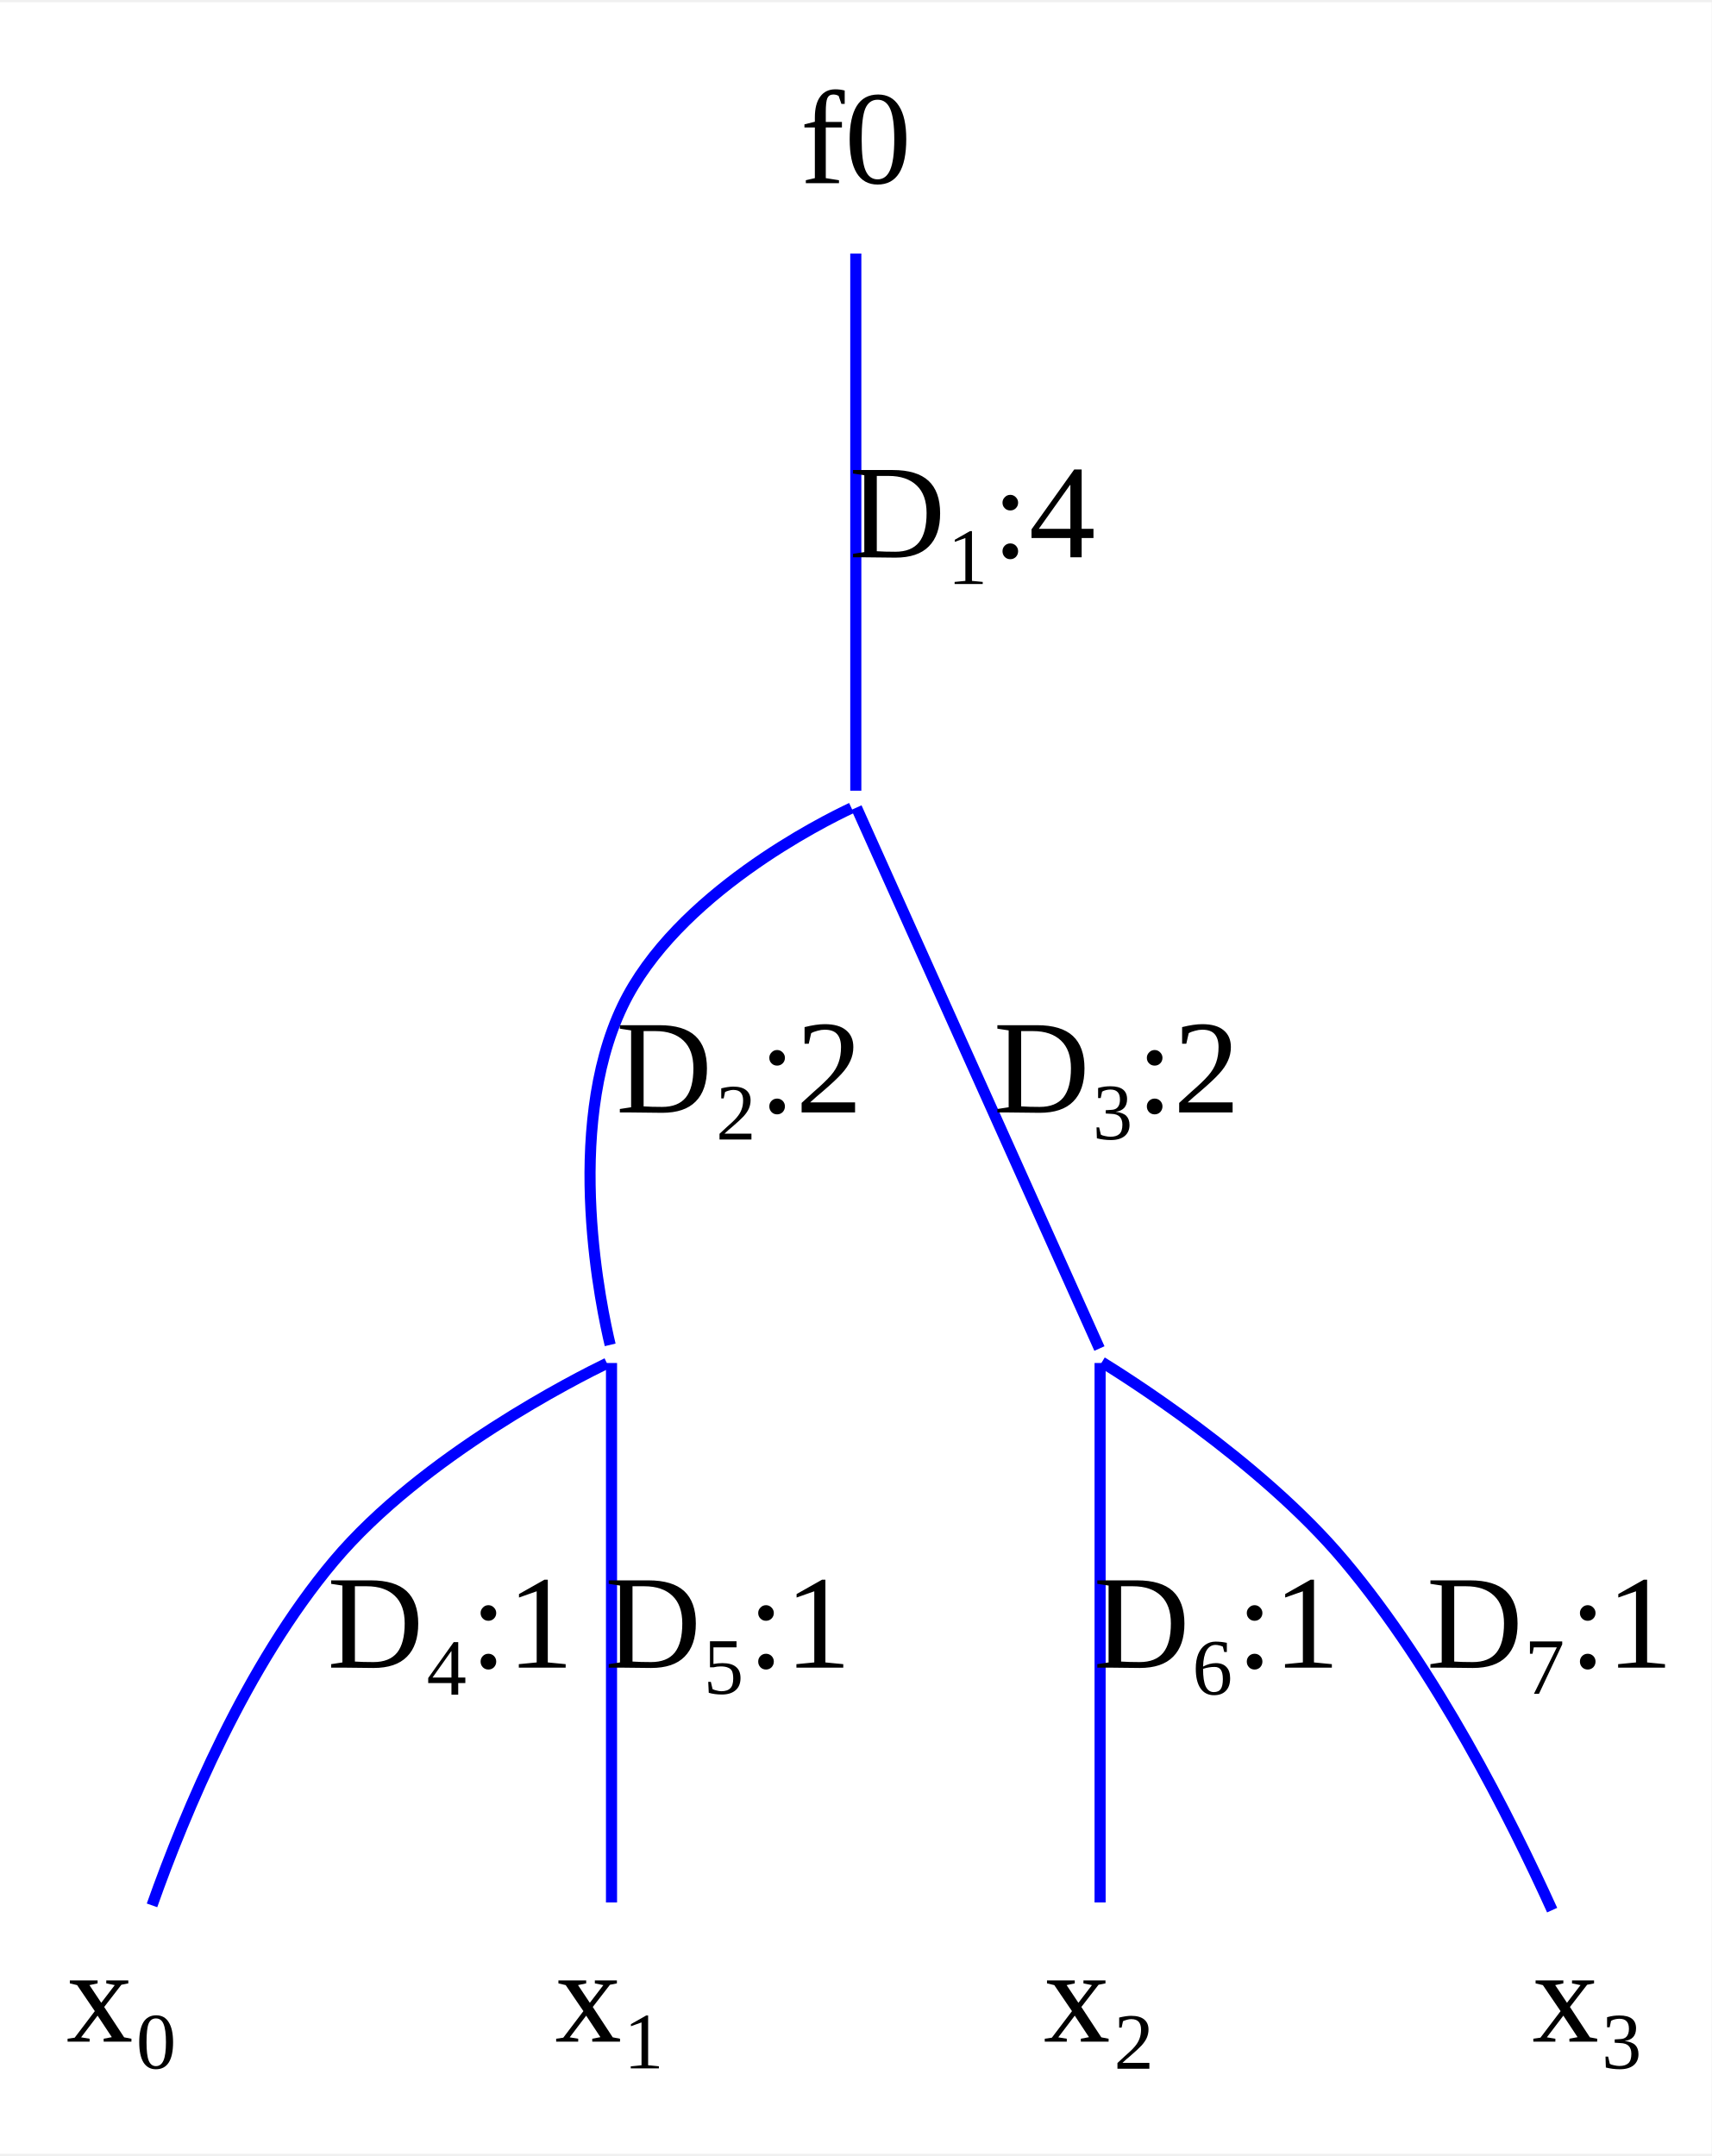
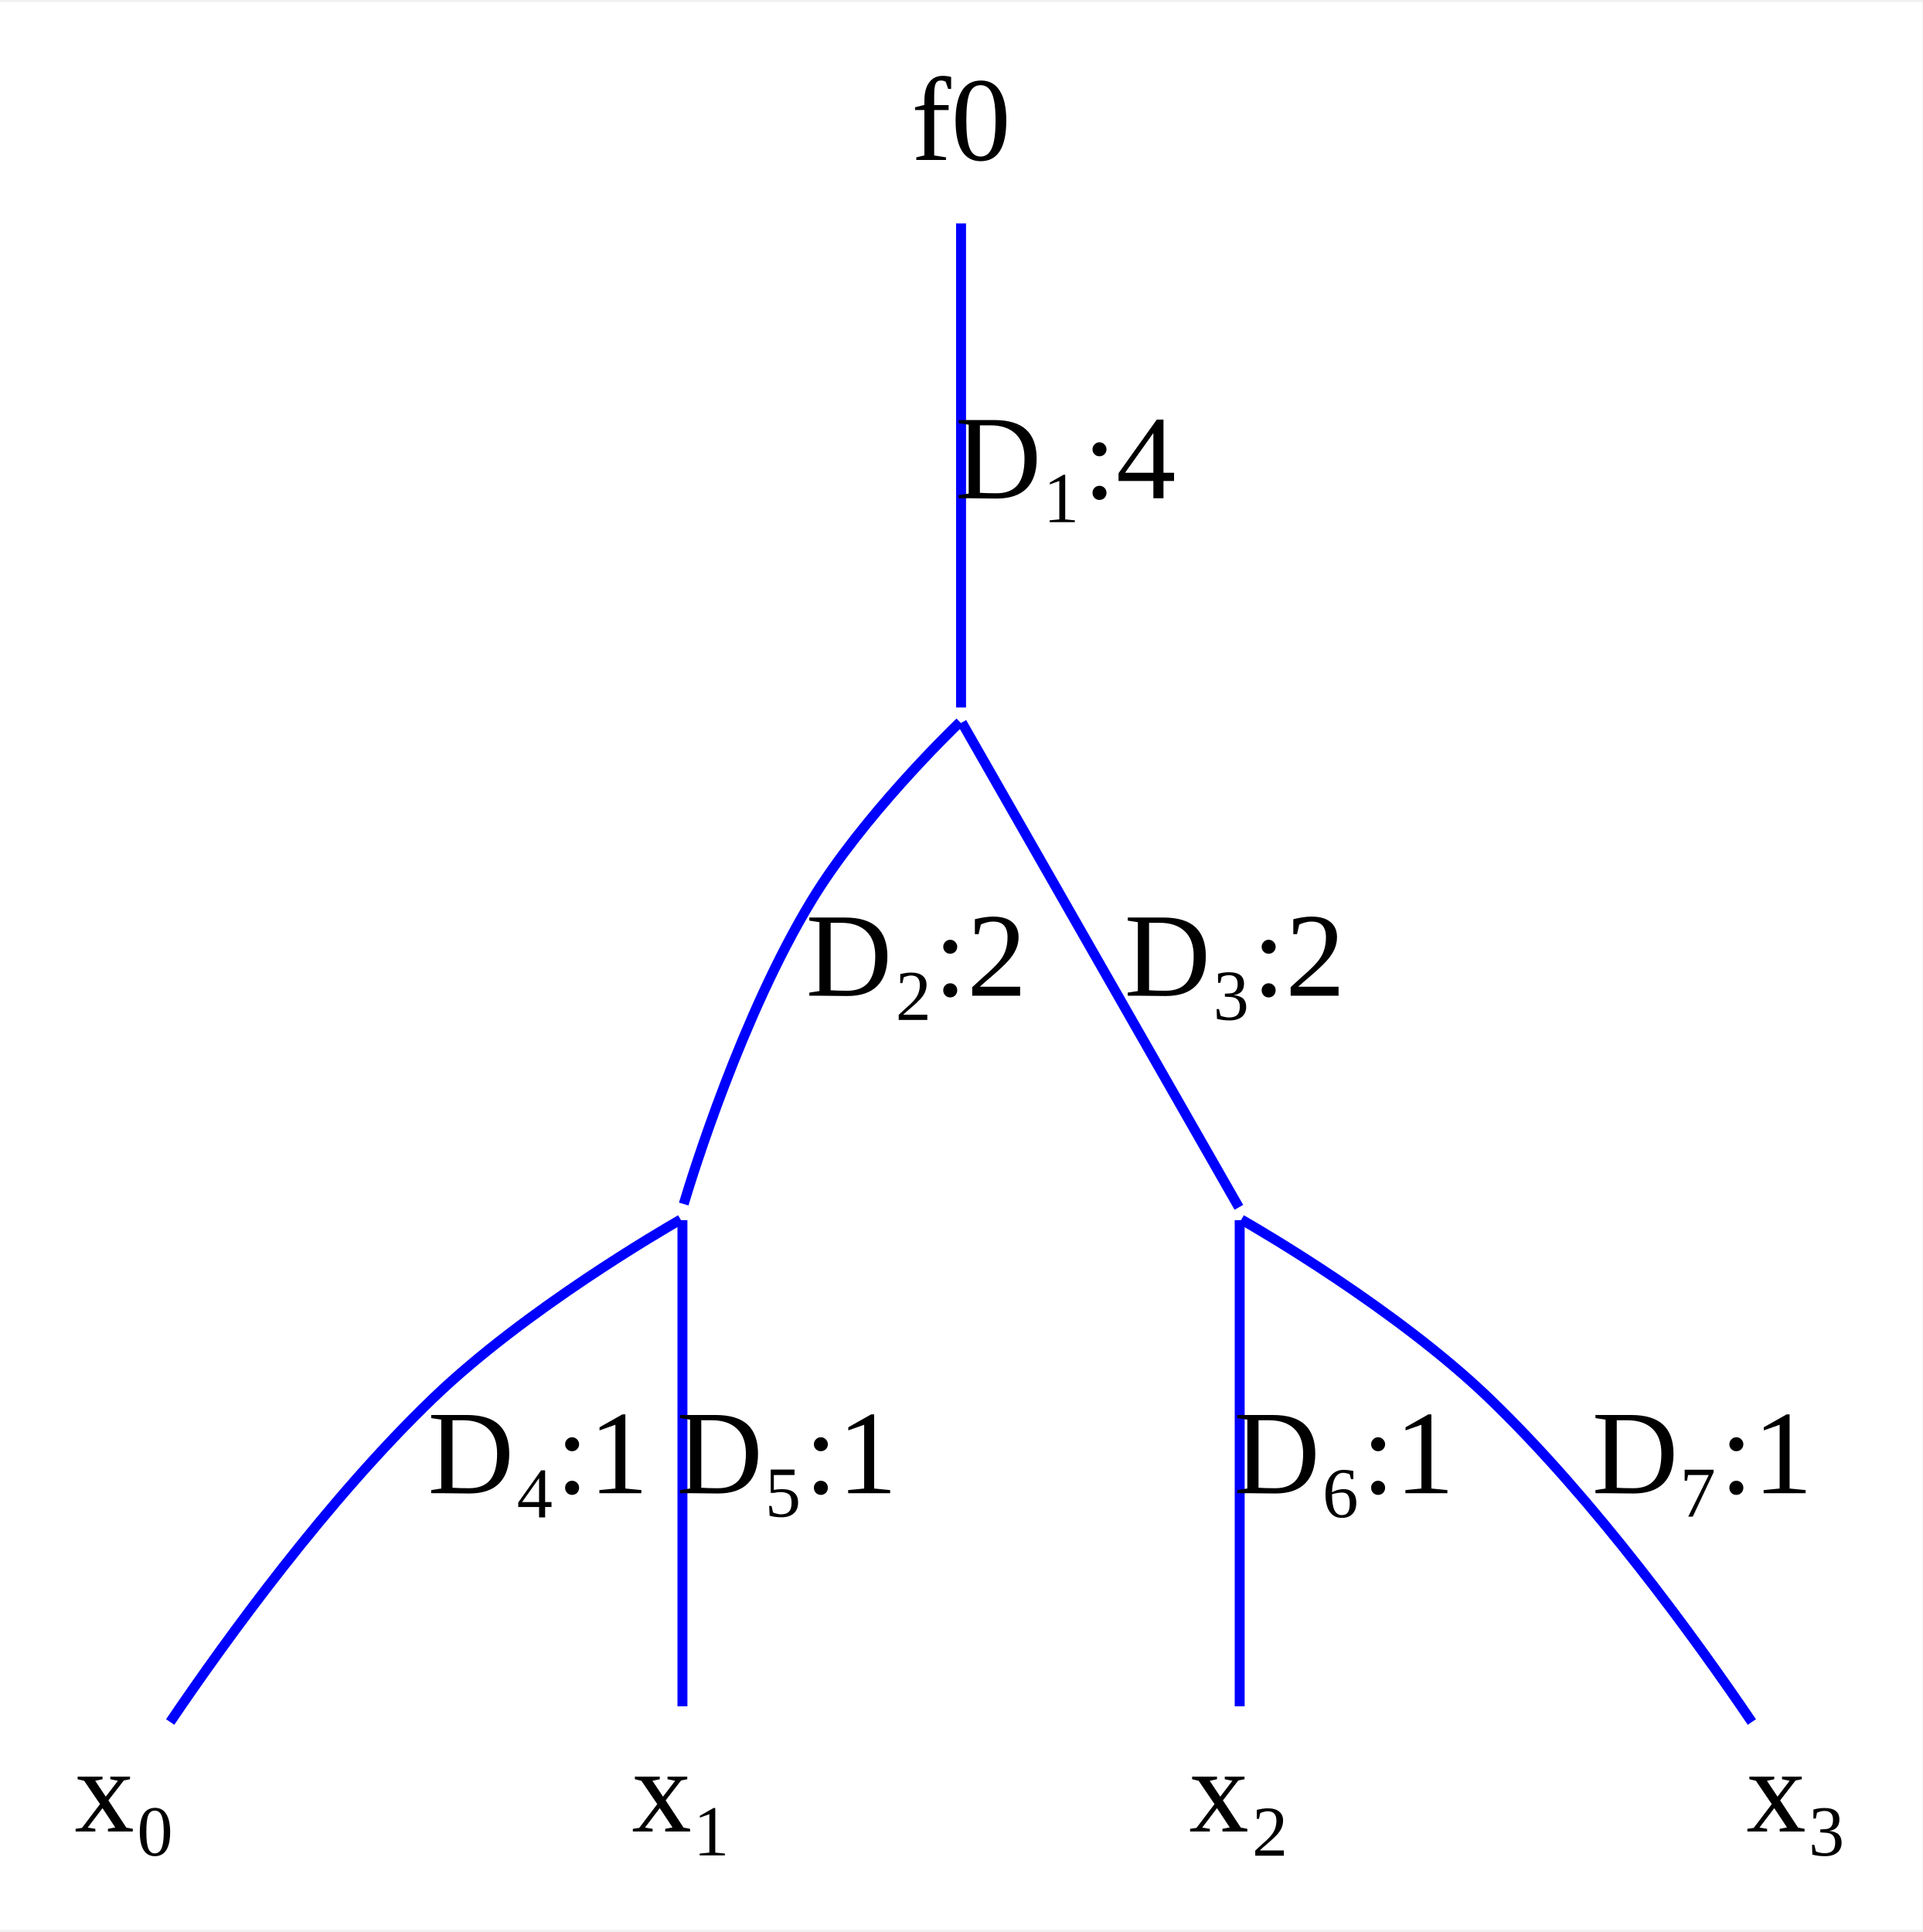
- <svg xmlns="http://www.w3.org/2000/svg" width="154pt" height="194pt" viewBox="0.00 0.00 154.14 193.77">
+ <svg xmlns="http://www.w3.org/2000/svg" width="193pt" height="194pt" viewBox="0.00 0.00 193.18 193.77">
  <g id="graph0" class="graph" transform="scale(1 1) rotate(0) translate(4 189.77)">
-     <polygon fill="white" stroke="none" points="-4,4 -4,-189.77 150.14,-189.77 150.14,4 -4,4" />
+     <polygon fill="white" stroke="none" points="-4,4 -4,-189.77 189.18,-189.77 189.18,4 -4,4" />
    <g id="node1" class="node">
-       <ellipse fill="#ffffff" stroke="#ffffff" cx="73.07" cy="-176.58" rx="7.14" ry="9.39" />
-       <text text-anchor="middle" x="73.07" y="-173.48" font-family="Times New Roman,serif" font-size="12.00" fill="#000000">f0</text>
+       <ellipse fill="#ffffff" stroke="#ffffff" cx="92.58" cy="-177" rx="7.14" ry="9.39" />
+       <text text-anchor="middle" x="92.58" y="-173.9" font-family="Times New Roman,serif" font-size="12.00" fill="#000000">f0</text>
    </g>
    <g id="node2" class="node">
-       <ellipse fill="#ffffff" stroke="#ffffff" cx="73.07" cy="-117.88" rx="0.5" ry="0.5" />
+       <ellipse fill="#ffffff" stroke="#ffffff" cx="92.58" cy="-118" rx="0.5" ry="0.5" />
    </g>
    <g id="edge1" class="edge">
-       <path fill="none" stroke="#0000ff" d="M73.07,-167.14C73.07,-152.22 73.07,-122.42 73.07,-118.76" />
-       <polygon fill="#0000ff" stroke="#0000ff" points="73.07,-118.76 73.07,-118.76 73.07,-118.76 73.07,-118.76" />
-       <text text-anchor="middle" x="83.57" y="-139.78" font-family="Times New Roman,serif" font-size="12.00" fill="#000000">D₁:4</text>
+       <path fill="none" stroke="#0000ff" d="M92.58,-167.52C92.58,-152.52 92.58,-122.56 92.58,-118.87" />
+       <polygon fill="#0000ff" stroke="#0000ff" points="92.58,-118.87 92.58,-118.87 92.58,-118.87 92.58,-118.87" />
+       <text text-anchor="middle" x="103.08" y="-139.9" font-family="Times New Roman,serif" font-size="12.00" fill="#000000">D₁:4</text>
    </g>
    <g id="node3" class="node">
-       <ellipse fill="#ffffff" stroke="#ffffff" cx="51.07" cy="-67.88" rx="0.5" ry="0.5" />
+       <ellipse fill="#ffffff" stroke="#ffffff" cx="64.58" cy="-68" rx="0.5" ry="0.5" />
    </g>
    <g id="edge2" class="edge">
-       <path fill="none" stroke="#0000ff" d="M72.68,-117.2C70.22,-116.05 56.89,-109.43 52.07,-99.38 46.67,-88.12 50.24,-71.81 50.95,-68.85" />
-       <polygon fill="#0000ff" stroke="#0000ff" points="50.95,-68.85 50.95,-68.85 50.95,-68.85 50.95,-68.85" />
-       <text text-anchor="middle" x="62.57" y="-89.78" font-family="Times New Roman,serif" font-size="12.00" fill="#000000">D₂:2</text>
+       <path fill="none" stroke="#0000ff" d="M92.47,-117.4C91.39,-116.36 82.65,-107.84 77.58,-99.5 70.55,-87.93 65.58,-71.87 64.71,-68.96" />
+       <polygon fill="#0000ff" stroke="#0000ff" points="64.71,-68.96 64.71,-68.96 64.71,-68.96 64.71,-68.96" />
+       <text text-anchor="middle" x="88.08" y="-89.9" font-family="Times New Roman,serif" font-size="12.00" fill="#000000">D₂:2</text>
    </g>
    <g id="node4" class="node">
-       <ellipse fill="#ffffff" stroke="#ffffff" cx="95.07" cy="-67.88" rx="0.5" ry="0.5" />
+       <ellipse fill="#ffffff" stroke="#ffffff" cx="120.58" cy="-68" rx="0.5" ry="0.5" />
    </g>
    <g id="edge3" class="edge">
-       <path fill="none" stroke="#0000ff" d="M73.13,-117.24C74.38,-114.46 93.8,-71.22 95.01,-68.52" />
-       <polygon fill="#0000ff" stroke="#0000ff" points="95.01,-68.52 95.01,-68.52 95.01,-68.52 95.01,-68.52" />
-       <text text-anchor="middle" x="96.57" y="-89.78" font-family="Times New Roman,serif" font-size="12.00" fill="#000000">D₃:2</text>
+       <path fill="none" stroke="#0000ff" d="M92.66,-117.36C94.25,-114.58 118.96,-71.33 120.5,-68.63" />
+       <polygon fill="#0000ff" stroke="#0000ff" points="120.5,-68.63 120.5,-68.63 120.5,-68.63 120.5,-68.63" />
+       <text text-anchor="middle" x="120.08" y="-89.9" font-family="Times New Roman,serif" font-size="12.00" fill="#000000">D₃:2</text>
    </g>
    <g id="node5" class="node">
-       <ellipse fill="#ffffff" stroke="#ffffff" cx="7.07" cy="-9.19" rx="7.14" ry="9.39" />
-       <text text-anchor="middle" x="7.07" y="-6.09" font-family="Times New Roman,serif" font-size="12.00" fill="#000000">x₀</text>
+       <ellipse fill="#ffffff" stroke="#ffffff" cx="8.58" cy="-9" rx="7.14" ry="9.39" />
+       <text text-anchor="middle" x="8.58" y="-5.9" font-family="Times New Roman,serif" font-size="12.00" fill="#000000">x₀</text>
    </g>
    <g id="edge4" class="edge">
-       <path fill="none" stroke="#0000ff" d="M50.66,-67.19C48.1,-65.95 34.06,-58.88 26.07,-49.38 18.19,-40.01 12.67,-26.8 9.69,-18.37" />
-       <polygon fill="#0000ff" stroke="#0000ff" points="9.69,-18.37 9.69,-18.37 9.69,-18.37 9.69,-18.37" />
-       <text text-anchor="middle" x="36.57" y="-39.78" font-family="Times New Roman,serif" font-size="12.00" fill="#000000">D₄:1</text>
+       <path fill="none" stroke="#0000ff" d="M64.4,-67.4C62.71,-66.43 48.84,-58.39 39.58,-49.5 28.88,-39.24 18.72,-25.19 13.1,-16.9" />
+       <polygon fill="#0000ff" stroke="#0000ff" points="13.1,-16.9 13.1,-16.9 13.1,-16.9 13.1,-16.9" />
+       <text text-anchor="middle" x="50.08" y="-39.9" font-family="Times New Roman,serif" font-size="12.00" fill="#000000">D₄:1</text>
    </g>
    <g id="node6" class="node">
-       <ellipse fill="#ffffff" stroke="#ffffff" cx="51.07" cy="-9.19" rx="7.14" ry="9.39" />
-       <text text-anchor="middle" x="51.07" y="-6.09" font-family="Times New Roman,serif" font-size="12.00" fill="#000000">x₁</text>
+       <ellipse fill="#ffffff" stroke="#ffffff" cx="64.58" cy="-9" rx="7.14" ry="9.39" />
+       <text text-anchor="middle" x="64.58" y="-5.9" font-family="Times New Roman,serif" font-size="12.00" fill="#000000">x₁</text>
    </g>
    <g id="edge5" class="edge">
-       <path fill="none" stroke="#0000ff" d="M51.07,-67.22C51.07,-64.7 51.07,-33.88 51.07,-18.63" />
-       <polygon fill="#0000ff" stroke="#0000ff" points="51.07,-18.63 51.07,-18.63 51.07,-18.63 51.07,-18.63" />
-       <text text-anchor="middle" x="61.57" y="-39.78" font-family="Times New Roman,serif" font-size="12.00" fill="#000000">D₅:1</text>
+       <path fill="none" stroke="#0000ff" d="M64.58,-67.34C64.58,-64.81 64.58,-33.82 64.58,-18.48" />
+       <polygon fill="#0000ff" stroke="#0000ff" points="64.58,-18.48 64.58,-18.48 64.58,-18.48 64.58,-18.48" />
+       <text text-anchor="middle" x="75.08" y="-39.9" font-family="Times New Roman,serif" font-size="12.00" fill="#000000">D₅:1</text>
    </g>
    <g id="node7" class="node">
-       <ellipse fill="#ffffff" stroke="#ffffff" cx="95.07" cy="-9.19" rx="7.14" ry="9.39" />
-       <text text-anchor="middle" x="95.07" y="-6.09" font-family="Times New Roman,serif" font-size="12.00" fill="#000000">x₂</text>
+       <ellipse fill="#ffffff" stroke="#ffffff" cx="120.58" cy="-9" rx="7.14" ry="9.39" />
+       <text text-anchor="middle" x="120.58" y="-5.9" font-family="Times New Roman,serif" font-size="12.00" fill="#000000">x₂</text>
    </g>
    <g id="edge6" class="edge">
-       <path fill="none" stroke="#0000ff" d="M95.07,-67.22C95.07,-64.7 95.07,-33.88 95.07,-18.63" />
-       <polygon fill="#0000ff" stroke="#0000ff" points="95.07,-18.63 95.07,-18.63 95.07,-18.63 95.07,-18.63" />
-       <text text-anchor="middle" x="105.57" y="-39.78" font-family="Times New Roman,serif" font-size="12.00" fill="#000000">D₆:1</text>
+       <path fill="none" stroke="#0000ff" d="M120.58,-67.34C120.58,-64.81 120.58,-33.82 120.58,-18.48" />
+       <polygon fill="#0000ff" stroke="#0000ff" points="120.58,-18.48 120.58,-18.48 120.58,-18.48 120.58,-18.48" />
+       <text text-anchor="middle" x="131.08" y="-39.9" font-family="Times New Roman,serif" font-size="12.00" fill="#000000">D₆:1</text>
    </g>
    <g id="node8" class="node">
-       <ellipse fill="#ffffff" stroke="#ffffff" cx="139.07" cy="-9.19" rx="7.14" ry="9.39" />
-       <text text-anchor="middle" x="139.07" y="-6.09" font-family="Times New Roman,serif" font-size="12.00" fill="#000000">x₃</text>
+       <ellipse fill="#ffffff" stroke="#ffffff" cx="176.58" cy="-9" rx="7.14" ry="9.39" />
+       <text text-anchor="middle" x="176.58" y="-5.9" font-family="Times New Roman,serif" font-size="12.00" fill="#000000">x₃</text>
    </g>
    <g id="edge7" class="edge">
-       <path fill="none" stroke="#0000ff" d="M95.23,-67.29C96.78,-66.34 109.46,-58.46 117.07,-49.38 125.3,-39.58 132.01,-26.26 135.78,-17.94" />
-       <polygon fill="#0000ff" stroke="#0000ff" points="135.78,-17.94 135.78,-17.94 135.78,-17.94 135.78,-17.94" />
-       <text text-anchor="middle" x="135.57" y="-39.78" font-family="Times New Roman,serif" font-size="12.00" fill="#000000">D₇:1</text>
+       <path fill="none" stroke="#0000ff" d="M120.75,-67.4C122.45,-66.43 136.31,-58.39 145.58,-49.5 156.27,-39.24 166.43,-25.19 172.05,-16.9" />
+       <polygon fill="#0000ff" stroke="#0000ff" points="172.05,-16.9 172.05,-16.9 172.05,-16.9 172.05,-16.9" />
+       <text text-anchor="middle" x="167.08" y="-39.9" font-family="Times New Roman,serif" font-size="12.00" fill="#000000">D₇:1</text>
    </g>
  </g>
</svg>
